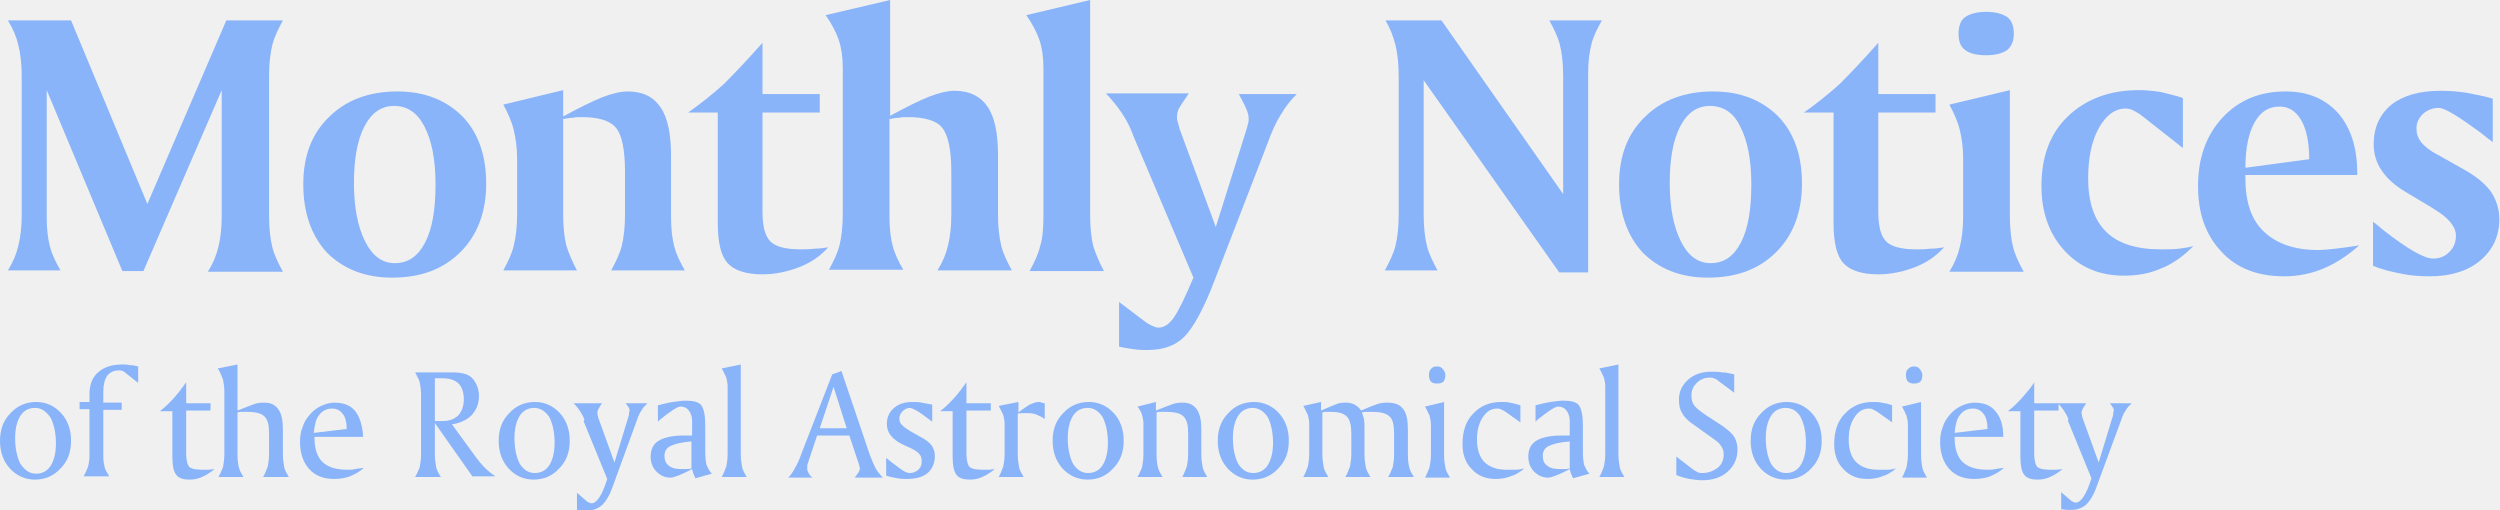
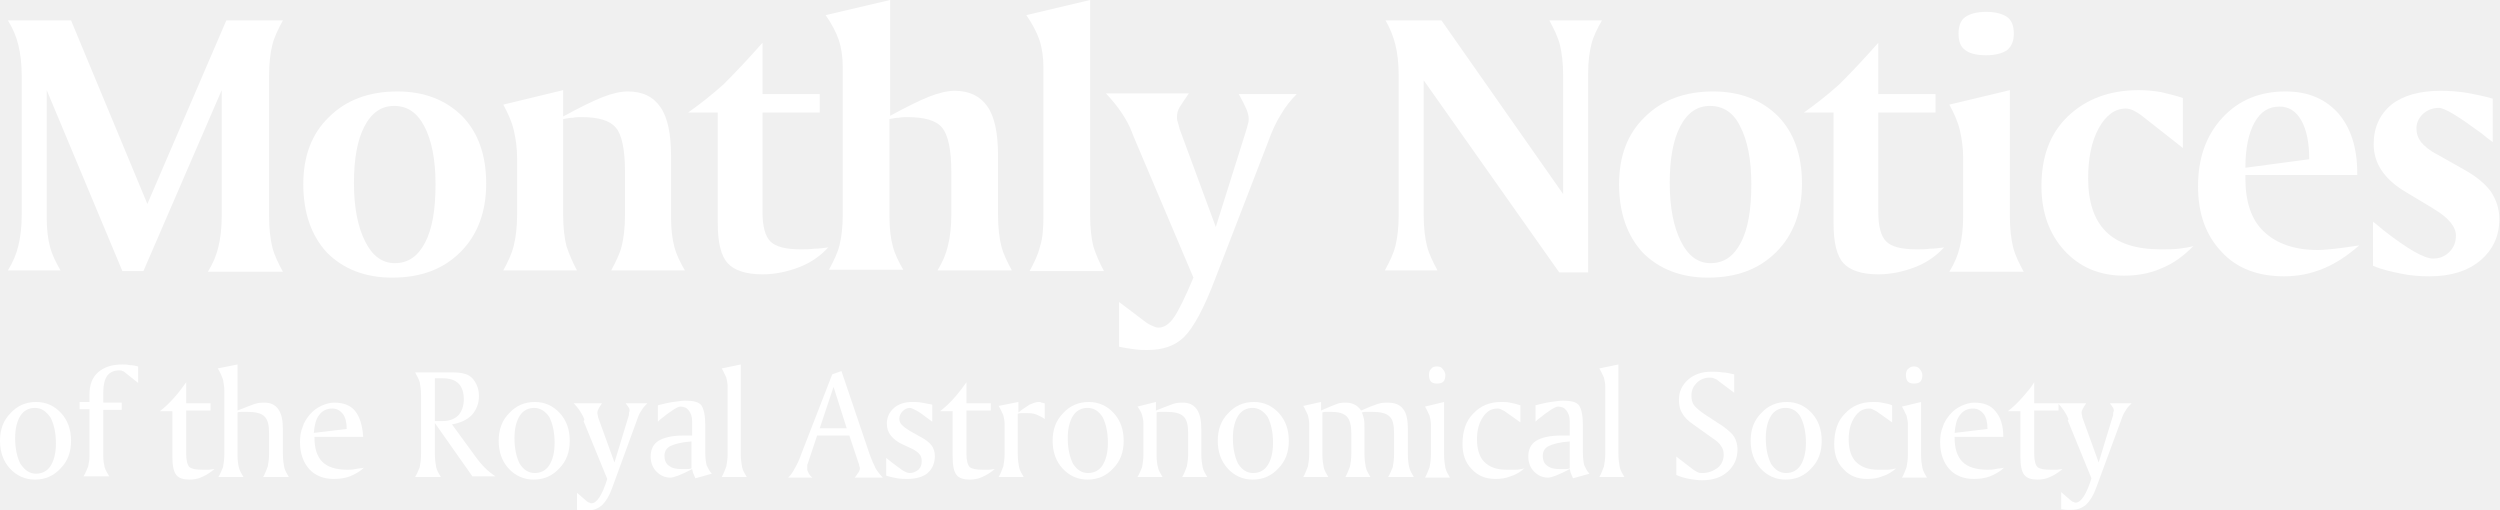
<svg xmlns="http://www.w3.org/2000/svg" version="1.1" id="Layer_1" x="0px" y="0px" viewBox="0 0 380 77.5" style="enable-background:new 0 0 380 77.5;" xml:space="preserve">
  <style type="text/css">
- 	.st0{fill:#89b4fa;}
+ 	.st0{fill:#FFFFFF;}
</style>
  <g>
    <g>
      <path class="st0" d="M1.2,3.1h9.6L22.4,31l12-27.9H43c-0.7,1.3-1.3,2.5-1.6,3.7c-0.3,1.2-0.5,2.8-0.5,4.7v21.4    c0,1.9,0.2,3.5,0.5,4.7c0.3,1.2,0.9,2.4,1.6,3.7H31.6c0.8-1.3,1.3-2.5,1.6-3.8c0.3-1.2,0.5-2.8,0.5-4.6V13.7L21.8,41.2h-3.2    L7.1,13.7v19.4c0,1.8,0.2,3.3,0.5,4.4c0.3,1.2,0.9,2.4,1.6,3.6h-8c0.8-1.3,1.3-2.5,1.6-3.8c0.3-1.2,0.5-2.8,0.5-4.6V11.5    c0-1.8-0.2-3.4-0.5-4.6C2.5,5.6,2,4.4,1.2,3.1z" />
      <path class="st0" d="M46.1,28c0-4.3,1.3-7.7,3.9-10.2c2.6-2.6,6.1-3.9,10.4-3.9c4.1,0,7.4,1.3,9.9,3.8c2.4,2.5,3.6,5.9,3.6,10.2    c0,4.3-1.3,7.8-3.9,10.4c-2.6,2.6-6,3.9-10.4,3.9c-4.1,0-7.4-1.3-9.9-3.8C47.3,35.8,46.1,32.3,46.1,28z M59.9,16.1    c-1.9,0-3.4,1-4.5,3.1c-1.1,2.1-1.6,5-1.6,8.6c0,3.8,0.6,6.7,1.7,8.9c1.1,2.2,2.6,3.3,4.5,3.3c2,0,3.5-1,4.6-3.1    c1.1-2.1,1.6-5,1.6-8.9c0-3.8-0.6-6.7-1.7-8.8C63.4,17.1,61.9,16.1,59.9,16.1z" />
      <path class="st0" d="M85.6,13.7v4c2.4-1.3,4.4-2.3,5.9-2.9c1.5-0.6,2.9-0.9,3.9-0.9c2.3,0,3.9,0.8,5,2.4c1.1,1.6,1.6,4.1,1.6,7.4    v9.4c0,1.8,0.2,3.3,0.5,4.4c0.3,1.2,0.9,2.4,1.6,3.6H92.9c0.7-1.3,1.3-2.5,1.6-3.7c0.3-1.2,0.5-2.8,0.5-4.7v-6.6    c0-3.4-0.5-5.7-1.4-6.7c-0.9-1.1-2.7-1.6-5.2-1.6c-0.4,0-0.9,0-1.3,0.1c-0.5,0-0.9,0.1-1.5,0.2v14.6c0,1.9,0.2,3.5,0.5,4.7    c0.4,1.2,0.9,2.4,1.6,3.7H76.5c0.7-1.3,1.3-2.5,1.6-3.8c0.3-1.2,0.5-2.8,0.5-4.6V24c0-1.5-0.2-2.9-0.5-4.2    c-0.3-1.3-0.9-2.6-1.6-3.9L85.6,13.7z" />
      <path class="st0" d="M115.9,6.5v7.8h8.7v2.8h-8.7v15.1c0,2.2,0.4,3.7,1.2,4.5c0.8,0.8,2.3,1.2,4.6,1.2c0.7,0,1.4,0,2.1-0.1    c0.7,0,1.4-0.1,2.1-0.2c-1.2,1.3-2.6,2.3-4.4,3c-1.8,0.7-3.7,1.1-5.6,1.1c-2.5,0-4.3-0.6-5.3-1.7c-1-1.1-1.5-3.1-1.5-6.1V17.1    h-4.5c1.7-1.2,3.5-2.6,5.4-4.3C111.7,11.1,113.7,9,115.9,6.5z" />
      <path class="st0" d="M135.3,0v17.6c2.4-1.3,4.4-2.3,5.9-2.9c1.5-0.6,2.9-0.9,3.9-0.9c2.2,0,3.9,0.8,5,2.4c1.1,1.6,1.6,4.1,1.6,7.4    v9.1c0,1.9,0.2,3.5,0.5,4.7c0.3,1.2,0.9,2.4,1.6,3.7h-11.3c0.8-1.3,1.3-2.5,1.6-3.8c0.3-1.2,0.5-2.8,0.5-4.6v-6.6    c0-3.4-0.5-5.6-1.4-6.7c-0.9-1.1-2.7-1.6-5.3-1.6c-0.4,0-0.8,0-1.3,0.1c-0.4,0-0.9,0.1-1.4,0.2v14.9c0,1.8,0.2,3.3,0.5,4.4    c0.3,1.2,0.9,2.4,1.6,3.6h-11.3c0.7-1.3,1.3-2.5,1.6-3.7c0.3-1.2,0.5-2.8,0.5-4.7V10.3c0-1.6-0.2-3-0.6-4.2    c-0.4-1.2-1.1-2.5-2-3.8L135.3,0z" />
      <path class="st0" d="M165.7,0v32.8c0,1.9,0.2,3.5,0.5,4.7c0.4,1.2,0.9,2.4,1.6,3.7h-11.3c0.7-1.3,1.3-2.5,1.6-3.8    c0.4-1.2,0.5-2.8,0.5-4.6V10.3c0-1.6-0.2-3-0.6-4.2c-0.4-1.2-1.1-2.5-2-3.8L165.7,0z" />
      <path class="st0" d="M172.1,20.2c-0.8-2.1-2.2-4.1-4-6h12.6c-0.6,0.9-1.1,1.6-1.4,2.1c-0.3,0.5-0.4,1-0.4,1.5c0,0.2,0,0.4,0.1,0.7    c0.1,0.3,0.2,0.7,0.3,1.1l5.5,14.9l4.5-14.3c0.2-0.6,0.3-1,0.4-1.4c0.1-0.3,0.1-0.6,0.1-0.8c0-0.3-0.1-0.8-0.3-1.3    c-0.2-0.5-0.6-1.3-1.2-2.4h8.8c-0.9,0.9-1.7,1.9-2.4,3.1c-0.7,1.1-1.4,2.6-2,4.3l-8,20.7c-1.7,4.5-3.3,7.4-4.7,8.8    c-1.4,1.4-3.3,2-5.6,2c-0.5,0-1.2,0-1.9-0.1c-0.7-0.1-1.5-0.2-2.4-0.4v-6.8l3.7,2.8c0.5,0.4,1,0.7,1.3,0.8c0.4,0.2,0.7,0.3,1,0.3    c0.8,0,1.6-0.5,2.3-1.5c0.7-1,1.7-3,3-6.1l-9.2-21.7C172.2,20.4,172.1,20.3,172.1,20.2L172.1,20.2z" />
      <path class="st0" d="M210.6,3.1h8.5l18.5,26.4v-18c0-1.9-0.2-3.5-0.5-4.7c-0.3-1.2-0.9-2.4-1.6-3.7h8c-0.7,1.2-1.3,2.4-1.6,3.6    c-0.3,1.2-0.5,2.6-0.5,4.4v0.3v30H237l-20.6-29.2v20.5c0,1.9,0.2,3.5,0.5,4.7c0.3,1.2,0.9,2.4,1.6,3.7h-8c0.7-1.3,1.3-2.5,1.6-3.7    c0.3-1.2,0.5-2.8,0.5-4.7V11.5c0-1.9-0.2-3.5-0.5-4.7C211.8,5.6,211.3,4.3,210.6,3.1z" />
      <path class="st0" d="M246.1,28c0-4.3,1.3-7.7,3.9-10.2c2.6-2.6,6.1-3.9,10.4-3.9c4.1,0,7.4,1.3,9.9,3.8c2.4,2.5,3.6,5.9,3.6,10.2    c0,4.3-1.3,7.8-3.9,10.4c-2.6,2.6-6,3.9-10.4,3.9c-4.1,0-7.4-1.3-9.9-3.8C247.3,35.8,246.1,32.3,246.1,28z M259.9,16.1    c-1.9,0-3.4,1-4.5,3.1c-1.1,2.1-1.6,5-1.6,8.6c0,3.8,0.6,6.7,1.7,8.9c1.1,2.2,2.6,3.3,4.5,3.3c2,0,3.5-1,4.6-3.1    c1.1-2.1,1.6-5,1.6-8.9c0-3.8-0.6-6.7-1.7-8.8C263.5,17.1,261.9,16.1,259.9,16.1z" />
      <path class="st0" d="M285.5,6.5v7.8h8.7v2.8h-8.7v15.1c0,2.2,0.4,3.7,1.2,4.5c0.8,0.8,2.3,1.2,4.6,1.2c0.7,0,1.4,0,2.1-0.1    c0.7,0,1.4-0.1,2.1-0.2c-1.2,1.3-2.6,2.3-4.4,3c-1.8,0.7-3.7,1.1-5.6,1.1c-2.5,0-4.3-0.6-5.3-1.7c-1-1.1-1.5-3.1-1.5-6.1V17.1    h-4.5c1.7-1.2,3.5-2.6,5.4-4.3C281.3,11.1,283.3,9,285.5,6.5z" />
      <path class="st0" d="M305.5,13.7v19.2c0,1.9,0.2,3.5,0.5,4.7c0.3,1.2,0.9,2.4,1.6,3.7h-11.3c0.8-1.3,1.3-2.5,1.6-3.8    c0.3-1.2,0.5-2.8,0.5-4.6V24c0-1.5-0.2-2.9-0.5-4.2c-0.3-1.3-0.9-2.6-1.6-3.9L305.5,13.7z M301.9,1.8c1.4,0,2.5,0.3,3.2,0.8    c0.7,0.5,1,1.4,1,2.5c0,1.1-0.3,1.9-1,2.5c-0.7,0.5-1.8,0.8-3.2,0.8c-1.5,0-2.6-0.3-3.2-0.8c-0.7-0.5-1-1.3-1-2.5    c0-1.1,0.3-2,1-2.5C299.4,2.1,300.5,1.8,301.9,1.8z" />
      <path class="st0" d="M331.8,14.9v7.6l-6.1-4.8c-0.5-0.4-1-0.7-1.4-0.9c-0.4-0.2-0.8-0.3-1.2-0.3c-1.6,0-3,1-4.1,3    c-1.1,2-1.6,4.6-1.6,7.6c0,3.6,0.9,6.3,2.7,8.1c1.8,1.8,4.6,2.7,8.3,2.7c1.1,0,2,0,2.8-0.1c0.8-0.1,1.5-0.2,2.2-0.4    c-1.5,1.5-3.1,2.7-4.9,3.4c-1.8,0.8-3.7,1.1-5.7,1.1c-3.7,0-6.7-1.3-9-3.8c-2.3-2.5-3.5-5.8-3.5-9.8c0-4.5,1.3-8,4-10.6    c2.7-2.6,6.3-4,10.8-4c1.1,0,2.2,0.1,3.4,0.3C329.6,14.3,330.7,14.5,331.8,14.9z" />
      <path class="st0" d="M358.4,26.6h-17.1v0.5c0,3.6,0.9,6.3,2.8,8.1c1.9,1.8,4.6,2.8,8.2,2.8c0.8,0,1.7-0.1,2.7-0.2    c1-0.1,2.2-0.3,3.6-0.5c-1.7,1.5-3.5,2.7-5.4,3.5c-1.9,0.8-3.9,1.2-6,1.2c-4,0-7.2-1.2-9.5-3.7c-2.4-2.5-3.6-5.8-3.6-10    c0-4.2,1.2-7.7,3.7-10.4c2.5-2.7,5.7-4,9.6-4c3.4,0,6,1.1,8,3.3c1.9,2.2,2.9,5.2,2.9,9.1V26.6z M351,24.2c0-2.5-0.4-4.5-1.2-5.9    c-0.8-1.4-1.9-2.1-3.3-2.1c-1.7,0-2.9,0.8-3.8,2.4c-0.9,1.6-1.4,3.9-1.4,6.9L351,24.2z" />
      <path class="st0" d="M378.9,15v6.6c-0.4-0.3-1.1-0.8-1.8-1.4c-3.4-2.5-5.5-3.8-6.4-3.8c-0.9,0-1.7,0.3-2.4,0.9    c-0.6,0.6-1,1.3-1,2.2c0,0.8,0.2,1.4,0.7,2.1c0.5,0.6,1.3,1.3,2.5,1.9l3.9,2.2c2,1.1,3.3,2.2,4.2,3.4c0.8,1.2,1.3,2.6,1.3,4.2    c0,2.6-1,4.7-2.9,6.3s-4.5,2.4-7.7,2.4c-1.4,0-2.9-0.1-4.3-0.4c-1.5-0.3-2.9-0.6-4.3-1.2v-6.7c0.4,0.3,0.9,0.7,1.6,1.3    c3.7,2.9,6.2,4.3,7.5,4.3c1,0,1.8-0.3,2.5-1c0.7-0.7,1-1.5,1-2.5c0-1.3-1.1-2.7-3.3-4l-0.3-0.2l-4-2.4c-1.7-1-2.9-2.1-3.7-3.3    c-0.8-1.2-1.2-2.5-1.2-4c0-2.5,0.9-4.5,2.7-6c1.8-1.4,4.3-2.1,7.5-2.1c1.3,0,2.6,0.1,3.9,0.3C376.4,14.4,377.6,14.6,378.9,15z" />
    </g>
    <g>
      <path class="st0" d="M0,67c0-1.7,0.5-3.1,1.6-4.2c1-1.1,2.3-1.7,3.9-1.7c1.5,0,2.8,0.6,3.8,1.7c1,1.1,1.5,2.5,1.5,4.2    c0,1.7-0.5,3.1-1.6,4.2c-1,1.1-2.3,1.7-3.9,1.7c-1.5,0-2.8-0.6-3.8-1.7C0.5,70.1,0,68.7,0,67z M5.3,62c-0.9,0-1.7,0.4-2.2,1.2    c-0.5,0.8-0.8,1.9-0.8,3.4c0,1.6,0.3,2.9,0.8,3.9C3.8,71.5,4.5,72,5.5,72c0.9,0,1.7-0.4,2.2-1.2c0.5-0.8,0.8-1.9,0.8-3.4    c0-1.6-0.3-2.9-0.8-3.9C7,62.5,6.3,62,5.3,62z" />
      <path class="st0" d="M21,55.7v2.5l-1.9-1.5c-0.2-0.2-0.4-0.3-0.5-0.3c-0.1-0.1-0.3-0.1-0.5-0.1c-0.8,0-1.4,0.3-1.8,0.8    c-0.4,0.6-0.6,1.4-0.6,2.5v1.6h2.8v1.1h-2.8v7.1c0,0.6,0.1,1.2,0.2,1.6c0.1,0.4,0.4,0.9,0.7,1.4h-3.9c0.3-0.5,0.5-1,0.7-1.5    c0.1-0.5,0.2-1,0.2-1.5v-0.3v-6.9h-1.5v-1.1h1.5V60c0-1.5,0.4-2.6,1.3-3.4c0.9-0.8,2.1-1.2,3.7-1.2c0.3,0,0.7,0,1.1,0.1    C20.2,55.5,20.6,55.6,21,55.7z" />
      <path class="st0" d="M28.3,58.1v3.2H32v1.1h-3.7V69c0,1,0.2,1.7,0.5,2c0.4,0.3,1,0.4,2.1,0.4c0.2,0,0.5,0,0.8,0    c0.3,0,0.6-0.1,0.9-0.1c-0.6,0.5-1.2,0.9-1.9,1.2c-0.6,0.3-1.3,0.4-1.9,0.4c-0.9,0-1.6-0.2-2-0.7c-0.4-0.5-0.6-1.4-0.6-2.8v-6.9    h-1.9c0.9-0.7,1.6-1.4,2.3-2.2C27.3,59.5,27.8,58.8,28.3,58.1z" />
      <path class="st0" d="M36.1,55.4v7c1.2-0.5,2.1-0.8,2.6-1c0.6-0.2,1.1-0.2,1.5-0.2c0.9,0,1.6,0.3,2.1,1c0.5,0.7,0.7,1.7,0.7,3.1V69    c0,0.8,0.1,1.5,0.2,2c0.1,0.5,0.4,1,0.7,1.5H40c0.3-0.5,0.5-1.1,0.7-1.6c0.1-0.5,0.2-1.2,0.2-1.9v-3.1c0-1.3-0.2-2.1-0.7-2.6    c-0.5-0.5-1.4-0.7-2.7-0.7c-0.2,0-0.5,0-0.7,0c-0.2,0-0.5,0-0.7,0.1v6.5c0,0.7,0.1,1.4,0.2,1.8c0.1,0.5,0.4,1,0.7,1.5h-3.8    c0.3-0.5,0.5-1,0.7-1.5c0.1-0.5,0.2-1.2,0.2-2v-9.6c0-0.6-0.1-1.1-0.2-1.7c-0.2-0.5-0.4-1.1-0.8-1.7L36.1,55.4z" />
      <path class="st0" d="M55.2,66.4h-7.4v0.1c0,1.7,0.4,2.9,1.2,3.7c0.8,0.8,2.1,1.2,3.8,1.2c0.4,0,0.8,0,1.2-0.1    c0.4-0.1,0.9-0.1,1.3-0.2c-0.6,0.6-1.4,1-2.1,1.3c-0.8,0.3-1.6,0.4-2.5,0.4c-1.5,0-2.8-0.5-3.7-1.5c-0.9-1-1.4-2.4-1.4-4.1    c0-0.8,0.1-1.6,0.4-2.3c0.2-0.7,0.6-1.3,1.1-1.9c0.5-0.6,1.1-1,1.7-1.3c0.7-0.3,1.3-0.5,2-0.5c1.4,0,2.5,0.4,3.2,1.3    C54.7,63.4,55.1,64.7,55.2,66.4z M52.7,65.2c0-1-0.2-1.8-0.6-2.3c-0.4-0.5-0.9-0.8-1.6-0.8c-0.8,0-1.5,0.3-2,1    c-0.5,0.6-0.7,1.6-0.8,2.7L52.7,65.2z" />
      <path class="st0" d="M63.1,56.6h4.8c1,0,1.7,0,2.2,0.1c0.5,0.1,0.9,0.2,1.2,0.4c0.5,0.3,0.8,0.7,1.1,1.3c0.3,0.6,0.4,1.2,0.4,1.8    c0,1.2-0.4,2.1-1.1,2.9c-0.7,0.7-1.7,1.2-3,1.4l3.5,4.8c0.5,0.7,1,1.3,1.5,1.8c0.5,0.5,1,0.9,1.6,1.3h-3.5l-5.7-8.1V69    c0,0.8,0.1,1.5,0.2,2c0.1,0.5,0.4,1,0.7,1.5h-3.9c0.3-0.5,0.5-1,0.7-1.5c0.1-0.5,0.2-1.2,0.2-2v-8.9c0-0.8-0.1-1.5-0.2-2    C63.7,57.7,63.4,57.2,63.1,56.6z M66.1,57.5V64h1.2c1,0,1.8-0.3,2.4-0.9c0.5-0.6,0.8-1.4,0.8-2.4c0-1.1-0.3-1.9-0.8-2.4    c-0.5-0.5-1.3-0.8-2.4-0.8H66.1z" />
      <path class="st0" d="M75.8,67c0-1.7,0.5-3.1,1.6-4.2c1-1.1,2.3-1.7,3.9-1.7c1.5,0,2.8,0.6,3.8,1.7c1,1.1,1.5,2.5,1.5,4.2    c0,1.7-0.5,3.1-1.6,4.2c-1,1.1-2.3,1.7-3.9,1.7c-1.5,0-2.8-0.6-3.8-1.7C76.3,70.1,75.8,68.7,75.8,67z M81.2,62    c-0.9,0-1.7,0.4-2.2,1.2c-0.5,0.8-0.8,1.9-0.8,3.4c0,1.6,0.3,2.9,0.8,3.9c0.6,0.9,1.3,1.4,2.3,1.4c0.9,0,1.7-0.4,2.2-1.2    c0.5-0.8,0.8-1.9,0.8-3.4c0-1.6-0.3-2.9-0.8-3.9C82.9,62.5,82.1,62,81.2,62z" />
      <path class="st0" d="M88.8,63.7c-0.4-1-1-1.8-1.6-2.4h4.3c-0.2,0.3-0.4,0.6-0.5,0.8c-0.1,0.2-0.2,0.4-0.2,0.6c0,0.1,0,0.3,0.1,0.6    c0,0.1,0,0.1,0,0.1l2.5,6.9l2.1-6.9c0.1-0.2,0.1-0.3,0.1-0.5c0-0.1,0-0.3,0.1-0.4c0-0.1,0-0.3-0.1-0.5c-0.1-0.2-0.3-0.4-0.5-0.7    h3.3c-0.3,0.3-0.7,0.7-0.9,1.1c-0.3,0.4-0.5,0.9-0.7,1.5L93,74.3c-0.4,1.1-0.9,1.9-1.5,2.5c-0.6,0.5-1.3,0.8-2.2,0.8    c-0.2,0-0.5,0-0.7,0c-0.3,0-0.6-0.1-0.9-0.1v-2.6l1.5,1.3c0.1,0.1,0.3,0.2,0.4,0.2c0.1,0.1,0.3,0.1,0.3,0.1c0.4,0,0.8-0.3,1.2-0.9    c0.4-0.6,0.8-1.5,1.2-2.8l-3.6-8.8C88.9,63.8,88.8,63.8,88.8,63.7L88.8,63.7z" />
      <path class="st0" d="M107.2,64.6v4.2c0,0.8,0.1,1.5,0.2,1.9c0.2,0.4,0.4,0.9,0.8,1.3l-2.5,0.7c-0.1-0.2-0.2-0.5-0.3-0.7    c-0.1-0.2-0.1-0.4-0.2-0.7l0,0c-1.7,0.9-2.8,1.3-3.3,1.3c-0.8,0-1.5-0.3-2.1-0.9c-0.6-0.6-0.9-1.4-0.9-2.3c0-1.1,0.4-1.9,1.2-2.4    c0.8-0.5,2.1-0.8,3.8-0.8c0.1,0,0.3,0,0.5,0c0.2,0,0.4,0,0.8,0v-2.2c0-0.7-0.2-1.2-0.5-1.6c-0.3-0.4-0.7-0.6-1.3-0.6    c-0.4,0-1.5,0.7-3.1,2l-0.3,0.3v-2.5c0.8-0.2,1.6-0.4,2.3-0.5c0.7-0.1,1.4-0.2,1.9-0.2c1.2,0,2,0.2,2.4,0.7    C107,62.2,107.2,63.2,107.2,64.6z M105.1,67.1c-1.5,0.1-2.6,0.4-3.2,0.7c-0.6,0.3-0.9,0.8-0.9,1.5c0,0.6,0.2,1.2,0.7,1.5    c0.5,0.4,1.1,0.5,2,0.5c0.1,0,0.3,0,0.6,0c0.2,0,0.5,0,0.8-0.1V67.1z" />
      <path class="st0" d="M112.6,55.4V69c0,0.8,0.1,1.5,0.2,2c0.1,0.5,0.4,1,0.7,1.5h-3.8c0.3-0.5,0.5-1.1,0.7-1.6    c0.1-0.5,0.2-1.2,0.2-1.9V58.7c0-0.4-0.1-0.9-0.2-1.3c-0.2-0.4-0.4-0.9-0.7-1.4L112.6,55.4z" />
      <path class="st0" d="M127.9,56.4l4.3,12.7c0.3,0.8,0.6,1.5,0.9,2.1c0.3,0.5,0.7,1,1.1,1.4h-4.3c0.3-0.3,0.4-0.6,0.6-0.8    c0.1-0.2,0.2-0.4,0.2-0.6c0-0.1,0-0.2-0.1-0.4c0-0.2-0.1-0.4-0.2-0.7l-1.3-3.9h-4.9l-1.4,4.2c-0.1,0.2-0.1,0.3-0.1,0.5    c0,0.1,0,0.3,0,0.4c0,0.2,0.1,0.4,0.2,0.6c0.1,0.2,0.3,0.5,0.6,0.7h-3.7c0.4-0.4,0.7-0.8,1-1.4c0.3-0.5,0.7-1.3,1-2.2l4.7-12.1    L127.9,56.4z M126.7,58.8l-2.1,6.3h4.1L126.7,58.8z" />
      <path class="st0" d="M141.7,61.5v2.6c-1.2-0.9-2-1.5-2.4-1.7c-0.4-0.2-0.8-0.4-1-0.4c-0.4,0-0.8,0.2-1.1,0.5    c-0.3,0.3-0.5,0.7-0.5,1.1c0,0.4,0.1,0.7,0.4,1c0.3,0.3,0.7,0.6,1.2,0.9l1.6,0.9c0.8,0.4,1.4,0.9,1.7,1.3c0.3,0.4,0.5,1,0.5,1.6    c0,1.1-0.4,2-1.1,2.6c-0.7,0.6-1.8,0.9-3.1,0.9c-0.4,0-0.9,0-1.5-0.1c-0.5-0.1-1.1-0.2-1.7-0.4v-2.7c1.2,1,2.1,1.6,2.5,1.9    c0.5,0.3,0.8,0.4,1.1,0.4c0.5,0,0.9-0.2,1.3-0.5c0.4-0.4,0.5-0.8,0.5-1.3c0-0.4-0.1-0.8-0.3-1c-0.2-0.3-0.6-0.6-1.2-0.9l-1.3-0.6    c-0.9-0.4-1.5-0.9-1.9-1.4c-0.4-0.5-0.6-1.1-0.6-1.8c0-1,0.4-1.8,1.1-2.4c0.7-0.6,1.6-0.9,2.8-0.9c0.4,0,0.9,0,1.4,0.1    C140.7,61.3,141.2,61.4,141.7,61.5z" />
      <path class="st0" d="M146.9,58.1v3.2h3.7v1.1h-3.7V69c0,1,0.2,1.7,0.5,2c0.4,0.3,1,0.4,2.1,0.4c0.2,0,0.5,0,0.8,0    c0.3,0,0.6-0.1,0.9-0.1c-0.6,0.5-1.2,0.9-1.9,1.2c-0.6,0.3-1.3,0.4-1.9,0.4c-0.9,0-1.6-0.2-2-0.7c-0.4-0.5-0.6-1.4-0.6-2.8v-6.9    h-1.9c0.9-0.7,1.6-1.4,2.3-2.2C145.9,59.5,146.4,58.8,146.9,58.1z" />
      <path class="st0" d="M154.8,61.1v1.6c0.7-0.6,1.3-0.9,1.7-1.2c0.5-0.2,0.9-0.4,1.4-0.4c0.1,0,0.3,0,0.4,0.1c0.2,0,0.3,0.1,0.5,0.1    v2.4c-0.4-0.3-0.8-0.5-1.3-0.7c-0.5-0.2-1-0.2-1.5-0.2c-0.2,0-0.5,0-0.7,0c-0.2,0-0.4,0-0.6,0.1V69c0,0.8,0.1,1.5,0.2,2    c0.1,0.5,0.4,1,0.7,1.5h-3.8c0.3-0.5,0.5-1.1,0.7-1.6c0.1-0.5,0.2-1.2,0.2-1.9v-4.6c0-0.4-0.1-0.9-0.2-1.3    c-0.2-0.4-0.4-0.9-0.7-1.4L154.8,61.1z" />
      <path class="st0" d="M160,67c0-1.7,0.5-3.1,1.6-4.2c1-1.1,2.3-1.7,3.9-1.7c1.5,0,2.8,0.6,3.8,1.7c1,1.1,1.5,2.5,1.5,4.2    c0,1.7-0.5,3.1-1.6,4.2c-1,1.1-2.3,1.7-3.9,1.7c-1.5,0-2.8-0.6-3.8-1.7C160.5,70.1,160,68.7,160,67z M165.3,62    c-0.9,0-1.7,0.4-2.2,1.2c-0.5,0.8-0.8,1.9-0.8,3.4c0,1.6,0.3,2.9,0.8,3.9c0.6,0.9,1.3,1.4,2.3,1.4c0.9,0,1.7-0.4,2.2-1.2    c0.5-0.8,0.8-1.9,0.8-3.4c0-1.6-0.3-2.9-0.8-3.9C167,62.5,166.3,62,165.3,62z" />
      <path class="st0" d="M175.7,61.1v1.3c1.2-0.5,2.1-0.8,2.6-1c0.6-0.2,1.1-0.2,1.5-0.2c0.9,0,1.6,0.3,2.1,1c0.5,0.7,0.7,1.7,0.7,3.1    V69c0,0.8,0.1,1.5,0.2,2c0.1,0.5,0.4,1,0.7,1.5h-3.8c0.3-0.5,0.5-1.1,0.7-1.6c0.1-0.5,0.2-1.2,0.2-1.9v-3.1c0-1.3-0.2-2.1-0.7-2.6    c-0.5-0.5-1.4-0.7-2.7-0.7c-0.2,0-0.5,0-0.7,0c-0.2,0-0.5,0-0.7,0.1v6.5c0,0.7,0.1,1.4,0.2,1.8c0.1,0.5,0.4,1,0.7,1.5h-3.8    c0.3-0.5,0.5-1,0.7-1.5c0.1-0.5,0.2-1.2,0.2-2v-4.6c0-0.5-0.1-0.9-0.2-1.3c-0.1-0.4-0.4-0.9-0.7-1.3L175.7,61.1z" />
      <path class="st0" d="M185.1,67c0-1.7,0.5-3.1,1.6-4.2c1-1.1,2.3-1.7,3.9-1.7c1.5,0,2.8,0.6,3.8,1.7c1,1.1,1.5,2.5,1.5,4.2    c0,1.7-0.5,3.1-1.6,4.2c-1,1.1-2.3,1.7-3.9,1.7c-1.5,0-2.8-0.6-3.8-1.7C185.6,70.1,185.1,68.7,185.1,67z M190.4,62    c-0.9,0-1.7,0.4-2.2,1.2c-0.5,0.8-0.8,1.9-0.8,3.4c0,1.6,0.3,2.9,0.8,3.9c0.6,0.9,1.3,1.4,2.3,1.4c0.9,0,1.7-0.4,2.2-1.2    c0.5-0.8,0.8-1.9,0.8-3.4c0-1.6-0.3-2.9-0.8-3.9C192.1,62.5,191.3,62,190.4,62z" />
      <path class="st0" d="M200.8,61.1v1.3c1.1-0.5,1.9-0.8,2.4-1c0.5-0.2,1-0.2,1.4-0.2c0.5,0,0.9,0.1,1.3,0.3c0.4,0.2,0.7,0.5,1,0.9    c1.1-0.5,1.9-0.8,2.5-1c0.6-0.2,1.1-0.2,1.5-0.2c1.1,0,1.9,0.3,2.4,1c0.5,0.6,0.7,1.7,0.7,3.1v3.9c0,0.7,0.1,1.4,0.2,1.8    c0.1,0.5,0.4,1,0.7,1.5H211c0.3-0.5,0.5-1,0.7-1.5c0.1-0.5,0.2-1.2,0.2-2v-3.1c0-1.3-0.2-2.2-0.7-2.6c-0.5-0.5-1.4-0.7-2.7-0.7    c-0.2,0-0.4,0-0.7,0c-0.2,0-0.5,0-0.8,0.1c0.1,0.2,0.2,0.5,0.3,0.9c0.1,0.4,0.1,1,0.1,1.7V69c0,0.8,0.1,1.5,0.2,2    c0.1,0.5,0.4,1,0.7,1.5h-3.8c0.3-0.5,0.5-1.1,0.7-1.6c0.1-0.5,0.2-1.2,0.2-1.9v-3.1c0-1.2-0.2-2.1-0.7-2.6    c-0.5-0.5-1.3-0.7-2.4-0.7c-0.2,0-0.4,0-0.6,0c-0.2,0-0.5,0-0.7,0.1V69c0,0.8,0.1,1.5,0.2,2c0.1,0.5,0.4,1,0.7,1.5h-3.8    c0.3-0.5,0.5-1.1,0.7-1.6c0.1-0.5,0.2-1.2,0.2-1.9v-4.6c0-0.4-0.1-0.9-0.2-1.3c-0.2-0.4-0.4-0.9-0.7-1.4L200.8,61.1z" />
      <path class="st0" d="M219.5,61.1v8c0,0.8,0.1,1.5,0.2,2c0.1,0.5,0.4,1,0.7,1.5h-3.8c0.3-0.5,0.5-1.1,0.7-1.6    c0.1-0.5,0.2-1.2,0.2-1.9v-4.6c0-0.4-0.1-0.9-0.2-1.3c-0.2-0.4-0.4-0.9-0.7-1.4L219.5,61.1z M218.4,55.7c0.4,0,0.7,0.1,0.9,0.4    c0.2,0.2,0.4,0.6,0.4,0.9c0,0.4-0.1,0.8-0.3,1c-0.2,0.2-0.5,0.3-1,0.3c-0.4,0-0.7-0.1-0.9-0.3c-0.2-0.2-0.3-0.6-0.3-1    c0-0.4,0.1-0.7,0.3-0.9C217.7,55.8,218,55.7,218.4,55.7z" />
      <path class="st0" d="M231.1,61.6v2.6l-2.4-1.7c-0.2-0.1-0.4-0.2-0.6-0.3c-0.2-0.1-0.3-0.1-0.5-0.1c-0.9,0-1.6,0.4-2.2,1.3    c-0.6,0.9-0.9,2-0.9,3.4c0,1.5,0.4,2.7,1.1,3.4c0.8,0.8,1.9,1.2,3.4,1.2c0.5,0,0.9,0,1.4,0c0.4,0,0.9-0.1,1.3-0.2    c-0.7,0.6-1.4,1-2.1,1.2c-0.7,0.3-1.5,0.4-2.3,0.4c-1.5,0-2.7-0.5-3.6-1.5c-1-1-1.4-2.3-1.4-3.8c0-1.9,0.5-3.5,1.6-4.6    c1.1-1.2,2.5-1.8,4.3-1.8c0.4,0,0.9,0,1.3,0.1C230,61.3,230.5,61.4,231.1,61.6z" />
      <path class="st0" d="M240.6,64.6v4.2c0,0.8,0.1,1.5,0.2,1.9c0.2,0.4,0.4,0.9,0.8,1.3l-2.5,0.7c-0.1-0.2-0.2-0.5-0.3-0.7    c-0.1-0.2-0.1-0.4-0.2-0.7l0,0c-1.7,0.9-2.8,1.3-3.3,1.3c-0.8,0-1.5-0.3-2.1-0.9c-0.6-0.6-0.9-1.4-0.9-2.3c0-1.1,0.4-1.9,1.2-2.4    s2.1-0.8,3.8-0.8c0.1,0,0.3,0,0.5,0c0.2,0,0.4,0,0.8,0v-2.2c0-0.7-0.2-1.2-0.5-1.6c-0.3-0.4-0.7-0.6-1.3-0.6c-0.4,0-1.5,0.7-3.1,2    l-0.3,0.3v-2.5c0.8-0.2,1.6-0.4,2.3-0.5c0.7-0.1,1.4-0.2,1.9-0.2c1.2,0,2,0.2,2.4,0.7C240.4,62.2,240.6,63.2,240.6,64.6z     M238.6,67.1c-1.5,0.1-2.6,0.4-3.2,0.7c-0.6,0.3-0.9,0.8-0.9,1.5c0,0.6,0.2,1.2,0.7,1.5c0.5,0.4,1.1,0.5,2,0.5c0.1,0,0.3,0,0.6,0    c0.2,0,0.5,0,0.8-0.1V67.1z" />
      <path class="st0" d="M246,55.4V69c0,0.8,0.1,1.5,0.2,2c0.1,0.5,0.4,1,0.7,1.5h-3.8c0.3-0.5,0.5-1.1,0.7-1.6    c0.1-0.5,0.2-1.2,0.2-1.9V58.7c0-0.4-0.1-0.9-0.2-1.3c-0.2-0.4-0.4-0.9-0.7-1.4L246,55.4z" />
      <path class="st0" d="M263.6,56.9v2.8l-2.4-1.8c-0.2-0.2-0.4-0.3-0.7-0.4c-0.2-0.1-0.4-0.1-0.7-0.1c-0.7,0-1.4,0.3-1.9,0.8    c-0.5,0.5-0.8,1.1-0.8,1.9c0,0.6,0.1,1.1,0.4,1.5c0.3,0.4,0.9,0.9,1.8,1.5l2.6,1.7c0.8,0.6,1.4,1.1,1.7,1.6    c0.3,0.5,0.5,1.2,0.5,1.9c0,1.4-0.5,2.5-1.5,3.4c-1,0.9-2.3,1.3-3.9,1.3c-0.6,0-1.3-0.1-1.9-0.2c-0.6-0.1-1.3-0.3-2-0.6v-2.8    l2.6,2c0.3,0.2,0.5,0.3,0.7,0.4c0.2,0.1,0.4,0.1,0.6,0.1c1,0,1.7-0.3,2.4-0.8c0.6-0.5,0.9-1.2,0.9-2c0-0.5-0.1-0.9-0.4-1.3    c-0.2-0.4-0.7-0.8-1.3-1.2l-2.8-2c-0.9-0.6-1.5-1.2-1.8-1.8c-0.4-0.6-0.5-1.3-0.5-2.1c0-1.2,0.5-2.2,1.4-3    c0.9-0.8,2.1-1.2,3.5-1.2c0.5,0,1.1,0,1.7,0.1C262.4,56.6,263,56.8,263.6,56.9z" />
      <path class="st0" d="M266.1,67c0-1.7,0.5-3.1,1.6-4.2c1-1.1,2.3-1.7,3.9-1.7c1.5,0,2.8,0.6,3.8,1.7c1,1.1,1.5,2.5,1.5,4.2    c0,1.7-0.5,3.1-1.6,4.2c-1,1.1-2.3,1.7-3.9,1.7c-1.5,0-2.8-0.6-3.8-1.7C266.6,70.1,266.1,68.7,266.1,67z M271.4,62    c-0.9,0-1.7,0.4-2.2,1.2c-0.5,0.8-0.8,1.9-0.8,3.4c0,1.6,0.3,2.9,0.8,3.9c0.6,0.9,1.3,1.4,2.3,1.4c0.9,0,1.7-0.4,2.2-1.2    c0.5-0.8,0.8-1.9,0.8-3.4c0-1.6-0.3-2.9-0.8-3.9C273.2,62.5,272.4,62,271.4,62z" />
      <path class="st0" d="M287.6,61.6v2.6l-2.4-1.7c-0.2-0.1-0.4-0.2-0.6-0.3c-0.2-0.1-0.3-0.1-0.5-0.1c-0.9,0-1.6,0.4-2.2,1.3    c-0.6,0.9-0.9,2-0.9,3.4c0,1.5,0.4,2.7,1.1,3.4c0.8,0.8,1.9,1.2,3.4,1.2c0.5,0,0.9,0,1.4,0c0.4,0,0.9-0.1,1.3-0.2    c-0.7,0.6-1.4,1-2.1,1.2c-0.7,0.3-1.5,0.4-2.3,0.4c-1.5,0-2.7-0.5-3.6-1.5c-1-1-1.4-2.3-1.4-3.8c0-1.9,0.5-3.5,1.6-4.6    c1.1-1.2,2.5-1.8,4.3-1.8c0.4,0,0.9,0,1.3,0.1C286.6,61.3,287.1,61.4,287.6,61.6z" />
      <path class="st0" d="M292,61.1v8c0,0.8,0.1,1.5,0.2,2c0.1,0.5,0.4,1,0.7,1.5h-3.8c0.3-0.5,0.5-1.1,0.7-1.6    c0.1-0.5,0.2-1.2,0.2-1.9v-4.6c0-0.4-0.1-0.9-0.2-1.3c-0.2-0.4-0.4-0.9-0.7-1.4L292,61.1z M290.9,55.7c0.4,0,0.7,0.1,0.9,0.4    c0.2,0.2,0.4,0.6,0.4,0.9c0,0.4-0.1,0.8-0.3,1c-0.2,0.2-0.5,0.3-1,0.3c-0.4,0-0.7-0.1-0.9-0.3c-0.2-0.2-0.3-0.6-0.3-1    c0-0.4,0.1-0.7,0.3-0.9C290.3,55.8,290.6,55.7,290.9,55.7z" />
      <path class="st0" d="M304.5,66.4h-7.4v0.1c0,1.7,0.4,2.9,1.2,3.7c0.8,0.8,2.1,1.2,3.8,1.2c0.4,0,0.8,0,1.2-0.1    c0.4-0.1,0.9-0.1,1.3-0.2c-0.6,0.6-1.4,1-2.1,1.3c-0.8,0.3-1.6,0.4-2.5,0.4c-1.5,0-2.8-0.5-3.7-1.5c-0.9-1-1.4-2.4-1.4-4.1    c0-0.8,0.1-1.6,0.4-2.3c0.2-0.7,0.6-1.3,1.1-1.9c0.5-0.6,1.1-1,1.7-1.3c0.7-0.3,1.3-0.5,2-0.5c1.4,0,2.5,0.4,3.2,1.3    C304.1,63.4,304.5,64.7,304.5,66.4z M302.1,65.2c0-1-0.2-1.8-0.6-2.3c-0.4-0.5-0.9-0.8-1.6-0.8c-0.8,0-1.5,0.3-2,1    c-0.5,0.6-0.7,1.6-0.8,2.7L302.1,65.2z" />
      <path class="st0" d="M309.2,58.1v3.2h3.7v1.1h-3.7V69c0,1,0.2,1.7,0.5,2c0.4,0.3,1,0.4,2.1,0.4c0.2,0,0.5,0,0.8,0    c0.3,0,0.6-0.1,0.9-0.1c-0.6,0.5-1.2,0.9-1.9,1.2c-0.6,0.3-1.3,0.4-1.9,0.4c-0.9,0-1.6-0.2-2-0.7c-0.4-0.5-0.6-1.4-0.6-2.8v-6.9    h-1.9c0.9-0.7,1.6-1.4,2.3-2.2C308.2,59.5,308.8,58.8,309.2,58.1z" />
      <path class="st0" d="M314.4,63.7c-0.4-1-1-1.8-1.6-2.4h4.3c-0.2,0.3-0.4,0.6-0.5,0.8c-0.1,0.2-0.2,0.4-0.2,0.6    c0,0.1,0,0.3,0.1,0.6c0,0.1,0,0.1,0,0.1l2.5,6.9l2.1-6.9c0.1-0.2,0.1-0.3,0.1-0.5c0-0.1,0-0.3,0.1-0.4c0-0.1,0-0.3-0.1-0.5    c-0.1-0.2-0.3-0.4-0.5-0.7h3.3c-0.3,0.3-0.7,0.7-0.9,1.1c-0.3,0.4-0.5,0.9-0.7,1.5l-3.8,10.3c-0.4,1.1-0.9,1.9-1.5,2.5    c-0.6,0.5-1.3,0.8-2.2,0.8c-0.2,0-0.5,0-0.7,0c-0.3,0-0.6-0.1-0.9-0.1v-2.6l1.5,1.3c0.1,0.1,0.3,0.2,0.4,0.2    c0.1,0.1,0.3,0.1,0.3,0.1c0.4,0,0.8-0.3,1.2-0.9c0.4-0.6,0.8-1.5,1.2-2.8l-3.6-8.8C314.4,63.8,314.4,63.8,314.4,63.7L314.4,63.7z" />
    </g>
  </g>
</svg>
